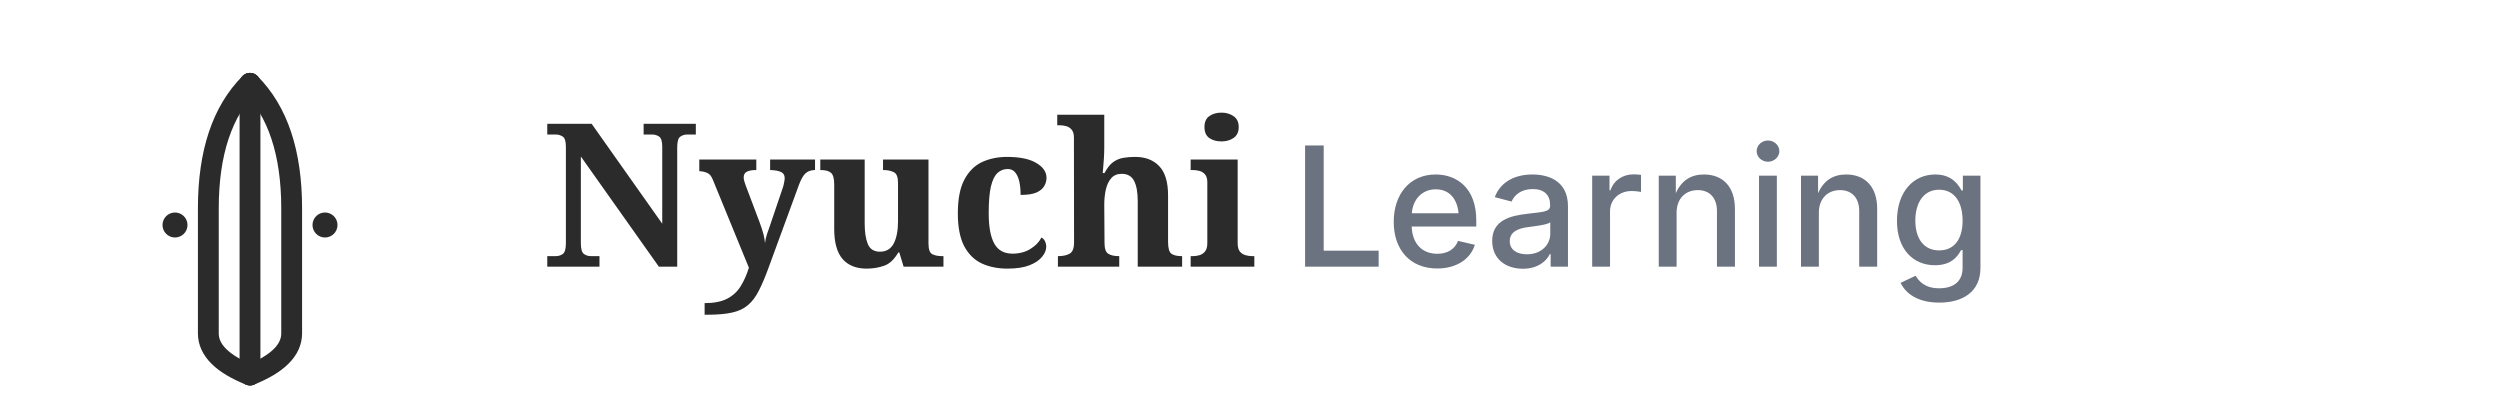
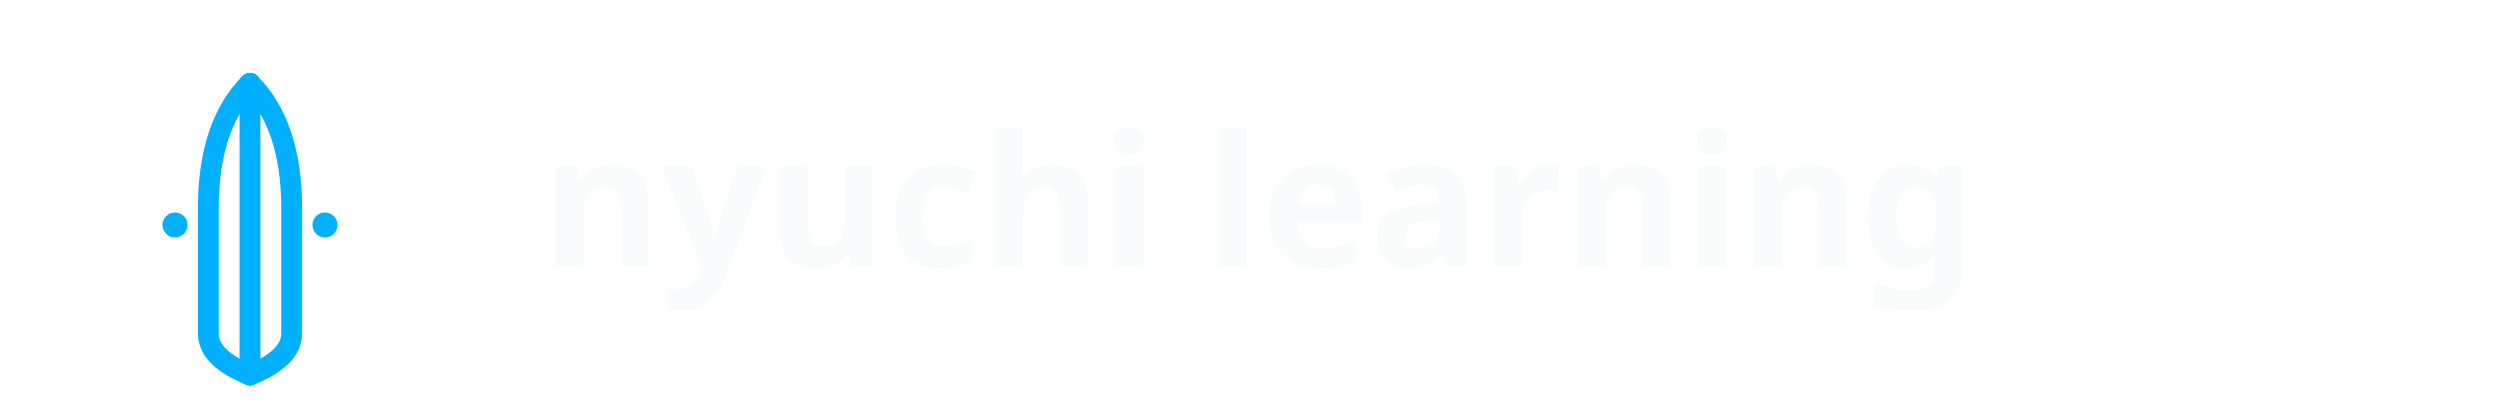
<svg xmlns="http://www.w3.org/2000/svg" width="300" height="50" viewBox="0 0 300 50" fill="none">
  <g transform="translate(10, 5)">
-     <path d="M20 5 Q15 10 15 20 L15 35 Q15 38 20 40" stroke="#2B2B2B" stroke-width="2.5" fill="none" stroke-linecap="round" />
-     <path d="M20 5 Q25 10 25 20 L25 35 Q25 38 20 40" stroke="#2B2B2B" stroke-width="2.5" fill="none" stroke-linecap="round" />
-     <line x1="20" y1="5" x2="20" y2="40" stroke="#2B2B2B" stroke-width="2.5" stroke-linecap="round" />
-     <circle cx="11" cy="22" r="1.5" fill="#2B2B2B" />
-     <circle cx="29" cy="22" r="1.5" fill="#2B2B2B" />
+     <path d="M20 5 Q15 10 15 20 L15 35 Q15 38 20 40" stroke="#00B0FF" stroke-width="2.5" fill="none" stroke-linecap="round" />
+     <path d="M20 5 Q25 10 25 20 L25 35 Q25 38 20 40" stroke="#00B0FF" stroke-width="2.5" fill="none" stroke-linecap="round" />
+     <line x1="20" y1="5" x2="20" y2="40" stroke="#00B0FF" stroke-width="2.5" stroke-linecap="round" />
+     <circle cx="11" cy="22" r="1.5" fill="#00B0FF" />
+     <circle cx="29" cy="22" r="1.5" fill="#00B0FF" />
  </g>
-   <text x="65" y="32" font-family="'Newsreader', Georgia, serif" font-size="24" font-weight="700" fill="#2B2B2B">
-     Nyuchi
-   </text>
-   <text x="155" y="32" font-family="'Inter', sans-serif" font-size="20" font-weight="500" fill="#6B7280">
-     Learning
+   <text x="65" y="32" font-family="'Plus Jakarta Sans', sans-serif" font-size="22" font-weight="600" fill="#F8FAFC">
+     nyuchi learning
  </text>
</svg>
